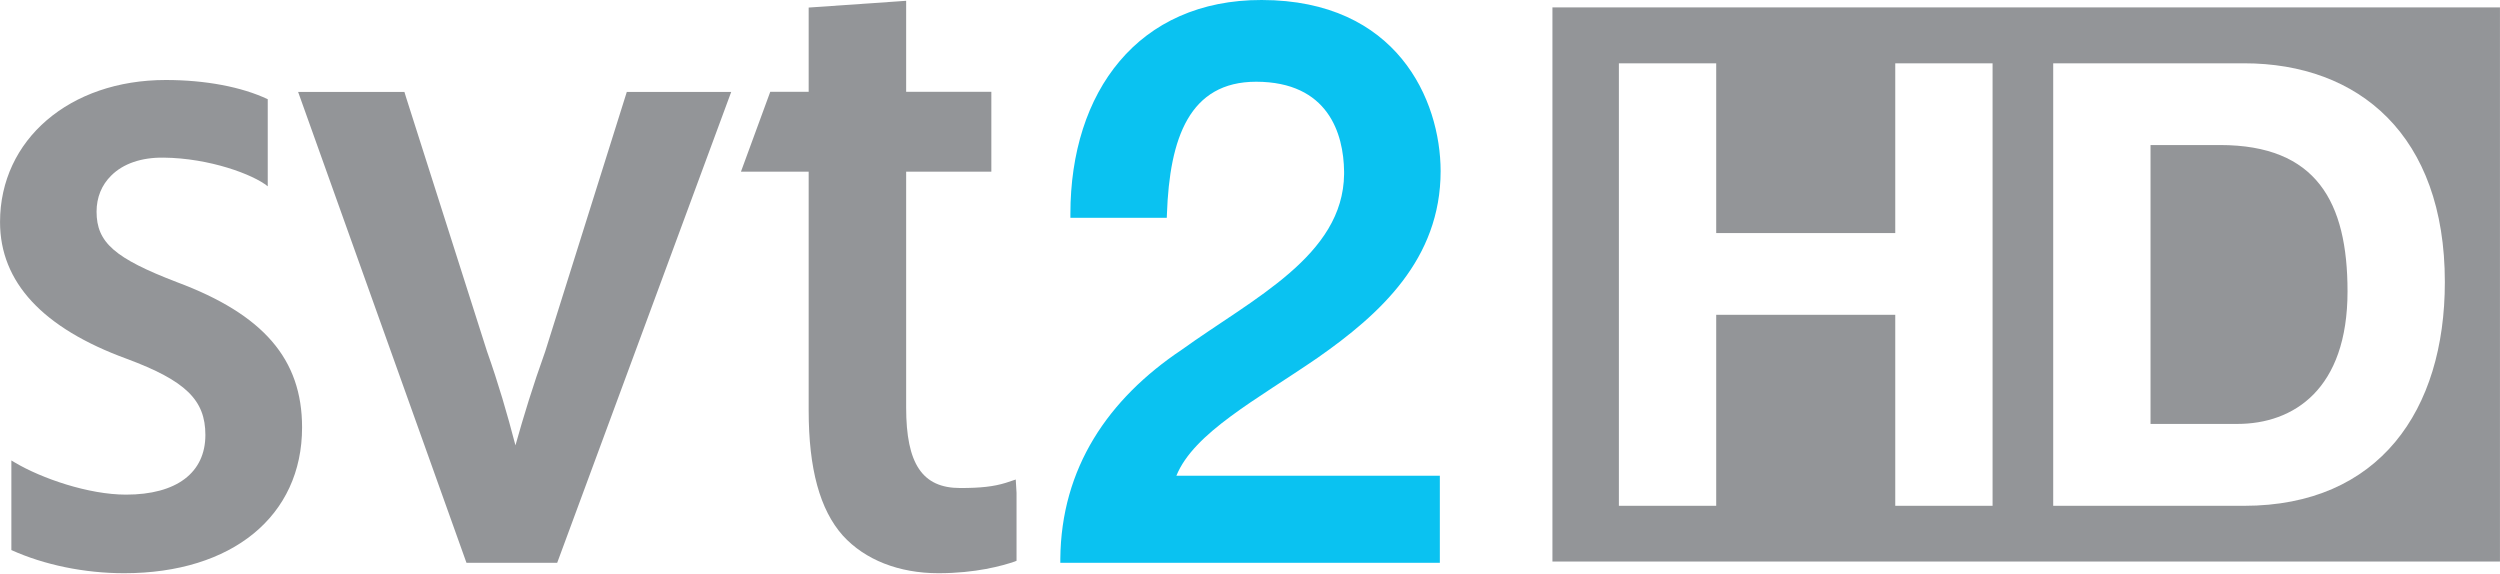
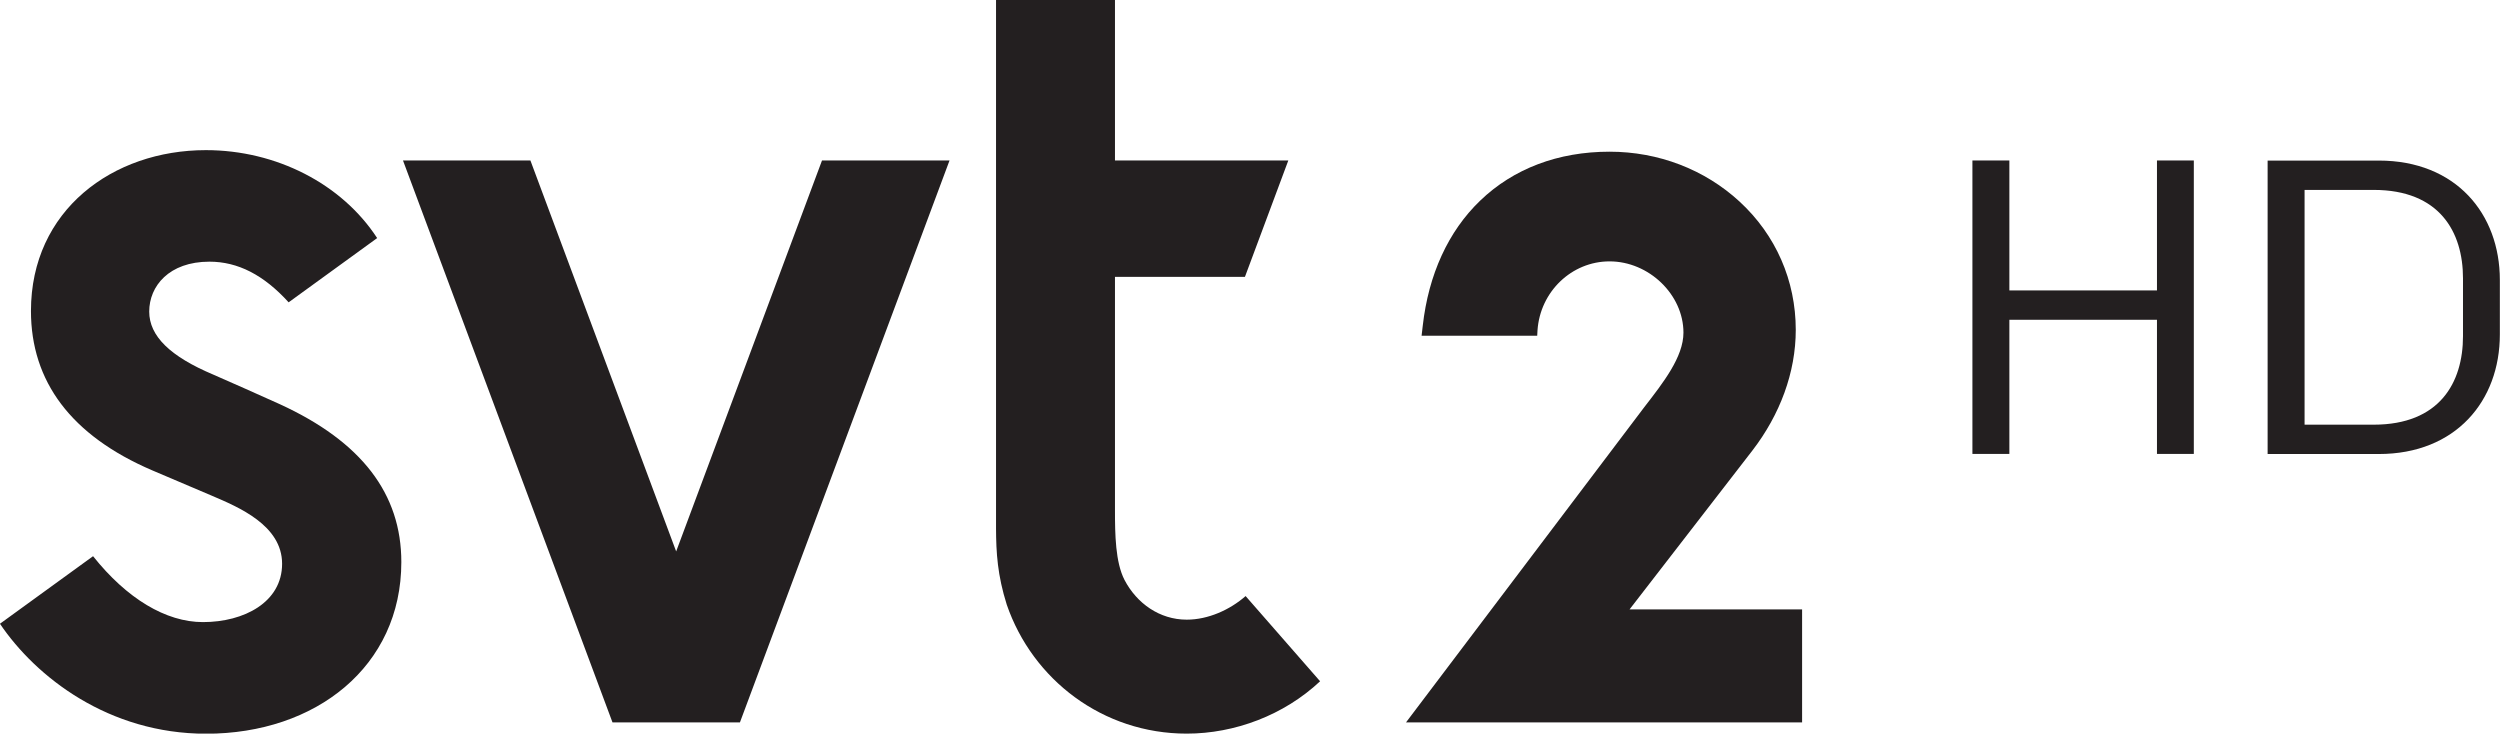
- <svg xmlns="http://www.w3.org/2000/svg" height="137.59" width="600" version="1.1" viewBox="0 0 158.75 36.405">
-   <g transform="translate(-304.91 -660.97)">
-     <path d="m372.24 696.71v-0.25c0.05-5.77 3.03-10.15 7.71-13.28 4.54-3.27 10.25-5.98 10.31-11.15v-0.17c-0.03-2.41-1.01-5.69-5.58-5.7-4.24 0-5.5 3.57-5.67 8.4l-0.01 0.24h-6.12v-0.25c0-3.87 1.07-7.27 3.13-9.7 2.05-2.43 5.11-3.89 9.02-3.88 8.59 0.01 11.35 6.34 11.36 10.86 0 5.61-3.85 9.09-7.81 11.86-3.87 2.66-7.86 4.76-8.97 7.49h16.73v5.53h-24.1" fill="#0ac2f1" />
-     <g fill="#939598">
-       <path d="m350.6 666.81h-5.89l-5.18 16.48c-0.78 2.17-1.38 4.14-1.89 5.96-0.53-2.03-1.08-3.92-1.81-5.98l-5.13-16.1-0.11-0.36h-6.75l10.69 29.9h5.76l11.05-29.9h-0.74" />
-       <path d="m369.41 691.42-0.63 0.21c-0.78 0.24-1.6 0.33-2.9 0.33-2.4 0-3.43-1.53-3.43-5.11v-14.98h5.41v-5.07h-5.41v-5.78l-0.56 0.04-5.63 0.39v5.35h-2.44l-1.86 5.07h4.3v15.16c0 3.71 0.71 6.31 2.17 7.95 1.4 1.54 3.56 2.39 6.07 2.39 2.37 0 4.05-0.47 4.84-0.74l0.12-0.05v-4.31l-0.05-0.85" />
-       <path d="m316.15 678.89c-3.96-1.52-5.11-2.52-5.11-4.48 0-0.9 0.32-1.69 0.93-2.29 0.76-0.76 1.92-1.16 3.33-1.14 2.91 0.03 5.69 1.07 6.61 1.82v-5.53c-1.65-0.78-3.95-1.22-6.48-1.22-6.1 0-10.52 3.79-10.52 9.02 0 3.82 2.71 6.74 8.06 8.69 3.73 1.39 4.98 2.61 4.98 4.83 0 2.4-1.83 3.79-5.04 3.79-2.38 0-5.36-1.03-7.06-2.04l-0.22-0.13v5.69c2.08 0.94 4.63 1.47 7.16 1.47 6.86 0 11.3-3.63 11.3-9.26 0-4.33-2.45-7.17-7.94-9.22" />
-       <path d="m463.66 696.63h-60.17v-35.19h60.17v35.19zm-55.95-3.54h6.18v-12.13h11.37v12.13h6.18v-28.1h-6.18v10.78h-11.37v-10.78h-6.18v28.1zm27.58 0h12.12c8.58 0 12.75-6.06 12.75-14.21 0-9.33-5.47-13.89-12.75-13.89h-12.12v28.1zm6.18-22.91h4.41c6.13 0 8.1 3.62 8.1 9.29 0 6.22-3.42 8.42-7 8.42h-5.51v-17.71z" />
+ <svg xmlns="http://www.w3.org/2000/svg" width="32.053" height="9.406" viewBox="0 0 25.642 7.525" id="svg2">
+   <defs id="defs22">
+     <clipPath id="clipPath4638">
+       <path id="path4640" d="M89.935 304.458h25.642v7.907H89.935v-7.907z" />
+     </clipPath>
+     <clipPath id="clipPath4670">
+       <path id="path4672" d="M152.379 304.84h25.642v7.525h-25.642v-7.525z" />
+     </clipPath>
+   </defs>
+   <g id="g4662">
+     <path id="path4664" d="M8.431 1.646l-1.496 4.01-1.495-4.01H4.133L6.282 7.41h1.307l2.15-5.764H8.431z" fill="#231f20" />
+   </g>
+   <g id="g4666">
+     <g clip-path="url(#clipPath4670)" id="g4668" transform="matrix(1 0 0 -1 -152.38 312.365)">
+       <g id="g4674">
+         <path id="path4676" d="M153.334 306.66l-.955-.693c.371-.549 1.116-1.128 2.115-1.128 1.124 0 2.002.689 2.002 1.761 0 .7-.407 1.234-1.246 1.619-.116.053-.592.265-.684.304-.441.186-.656.395-.656.646 0 .261.203.512.618.512.291 0 .557-.136.812-.417l.908.659c-.362.556-1.035.902-1.757.902-.955 0-1.794-.616-1.794-1.65 0-.72.409-1.277 1.245-1.635.245-.104.416-.177.609-.259.276-.118.722-.304.722-.699 0-.394-.39-.598-.812-.598-.38 0-.781.241-1.127.676" fill="#231f20" />
+       </g>
+       <g id="g4678">
+         <path id="path4680" d="M164.552 306.009c-.279 0-.513.168-.638.407-.094.182-.098.47-.098.715v2.394h1.333l.445 1.194h-1.778v1.646h-1.22v-5.42c.001-.251.015-.481.11-.782.265-.77.985-1.323 1.846-1.323.492 0 .997.189 1.368.537l-.764.874c-.161-.141-.384-.242-.604-.242" fill="#231f20" />
+       </g>
+       <g id="g4682">
+         <path id="path4684" d="M169.094 306.114l1.261 1.631c.282.367.444.799.444 1.236 0 .506-.204.973-.576 1.316-.358.33-.832.512-1.334.512-.528 0-.986-.174-1.327-.502-.327-.314-.53-.758-.589-1.283l-.012-.103h1.186l.003.056c.027.397.351.707.739.707.404 0 .758-.341.758-.731 0-.25-.208-.514-.403-.766l-2.443-3.232h4.063v1.159h-1.77z" fill="#231f20" />
+       </g>
+       <g id="g4686">
+         <path id="path4688" d="M174.882 310.719v-3.01h-.378v1.376h-1.514v-1.376h-.379v3.01h.379v-1.333h1.514v1.333h.378z" fill="#231f20" />
+       </g>
+       <g id="g4690">
+         <path id="path4692" d="M177.643 309.51c0 .477-.241.907-.916.907h-.709v-2.408h.709c.675 0 .916.43.916.908v.593zm.378-.017v-.559c0-.68-.451-1.226-1.242-1.226h-1.14v3.01h1.14c.791 0 1.242-.546 1.242-1.225" fill="#231f20" />
+       </g>
    </g>
  </g>
</svg>
